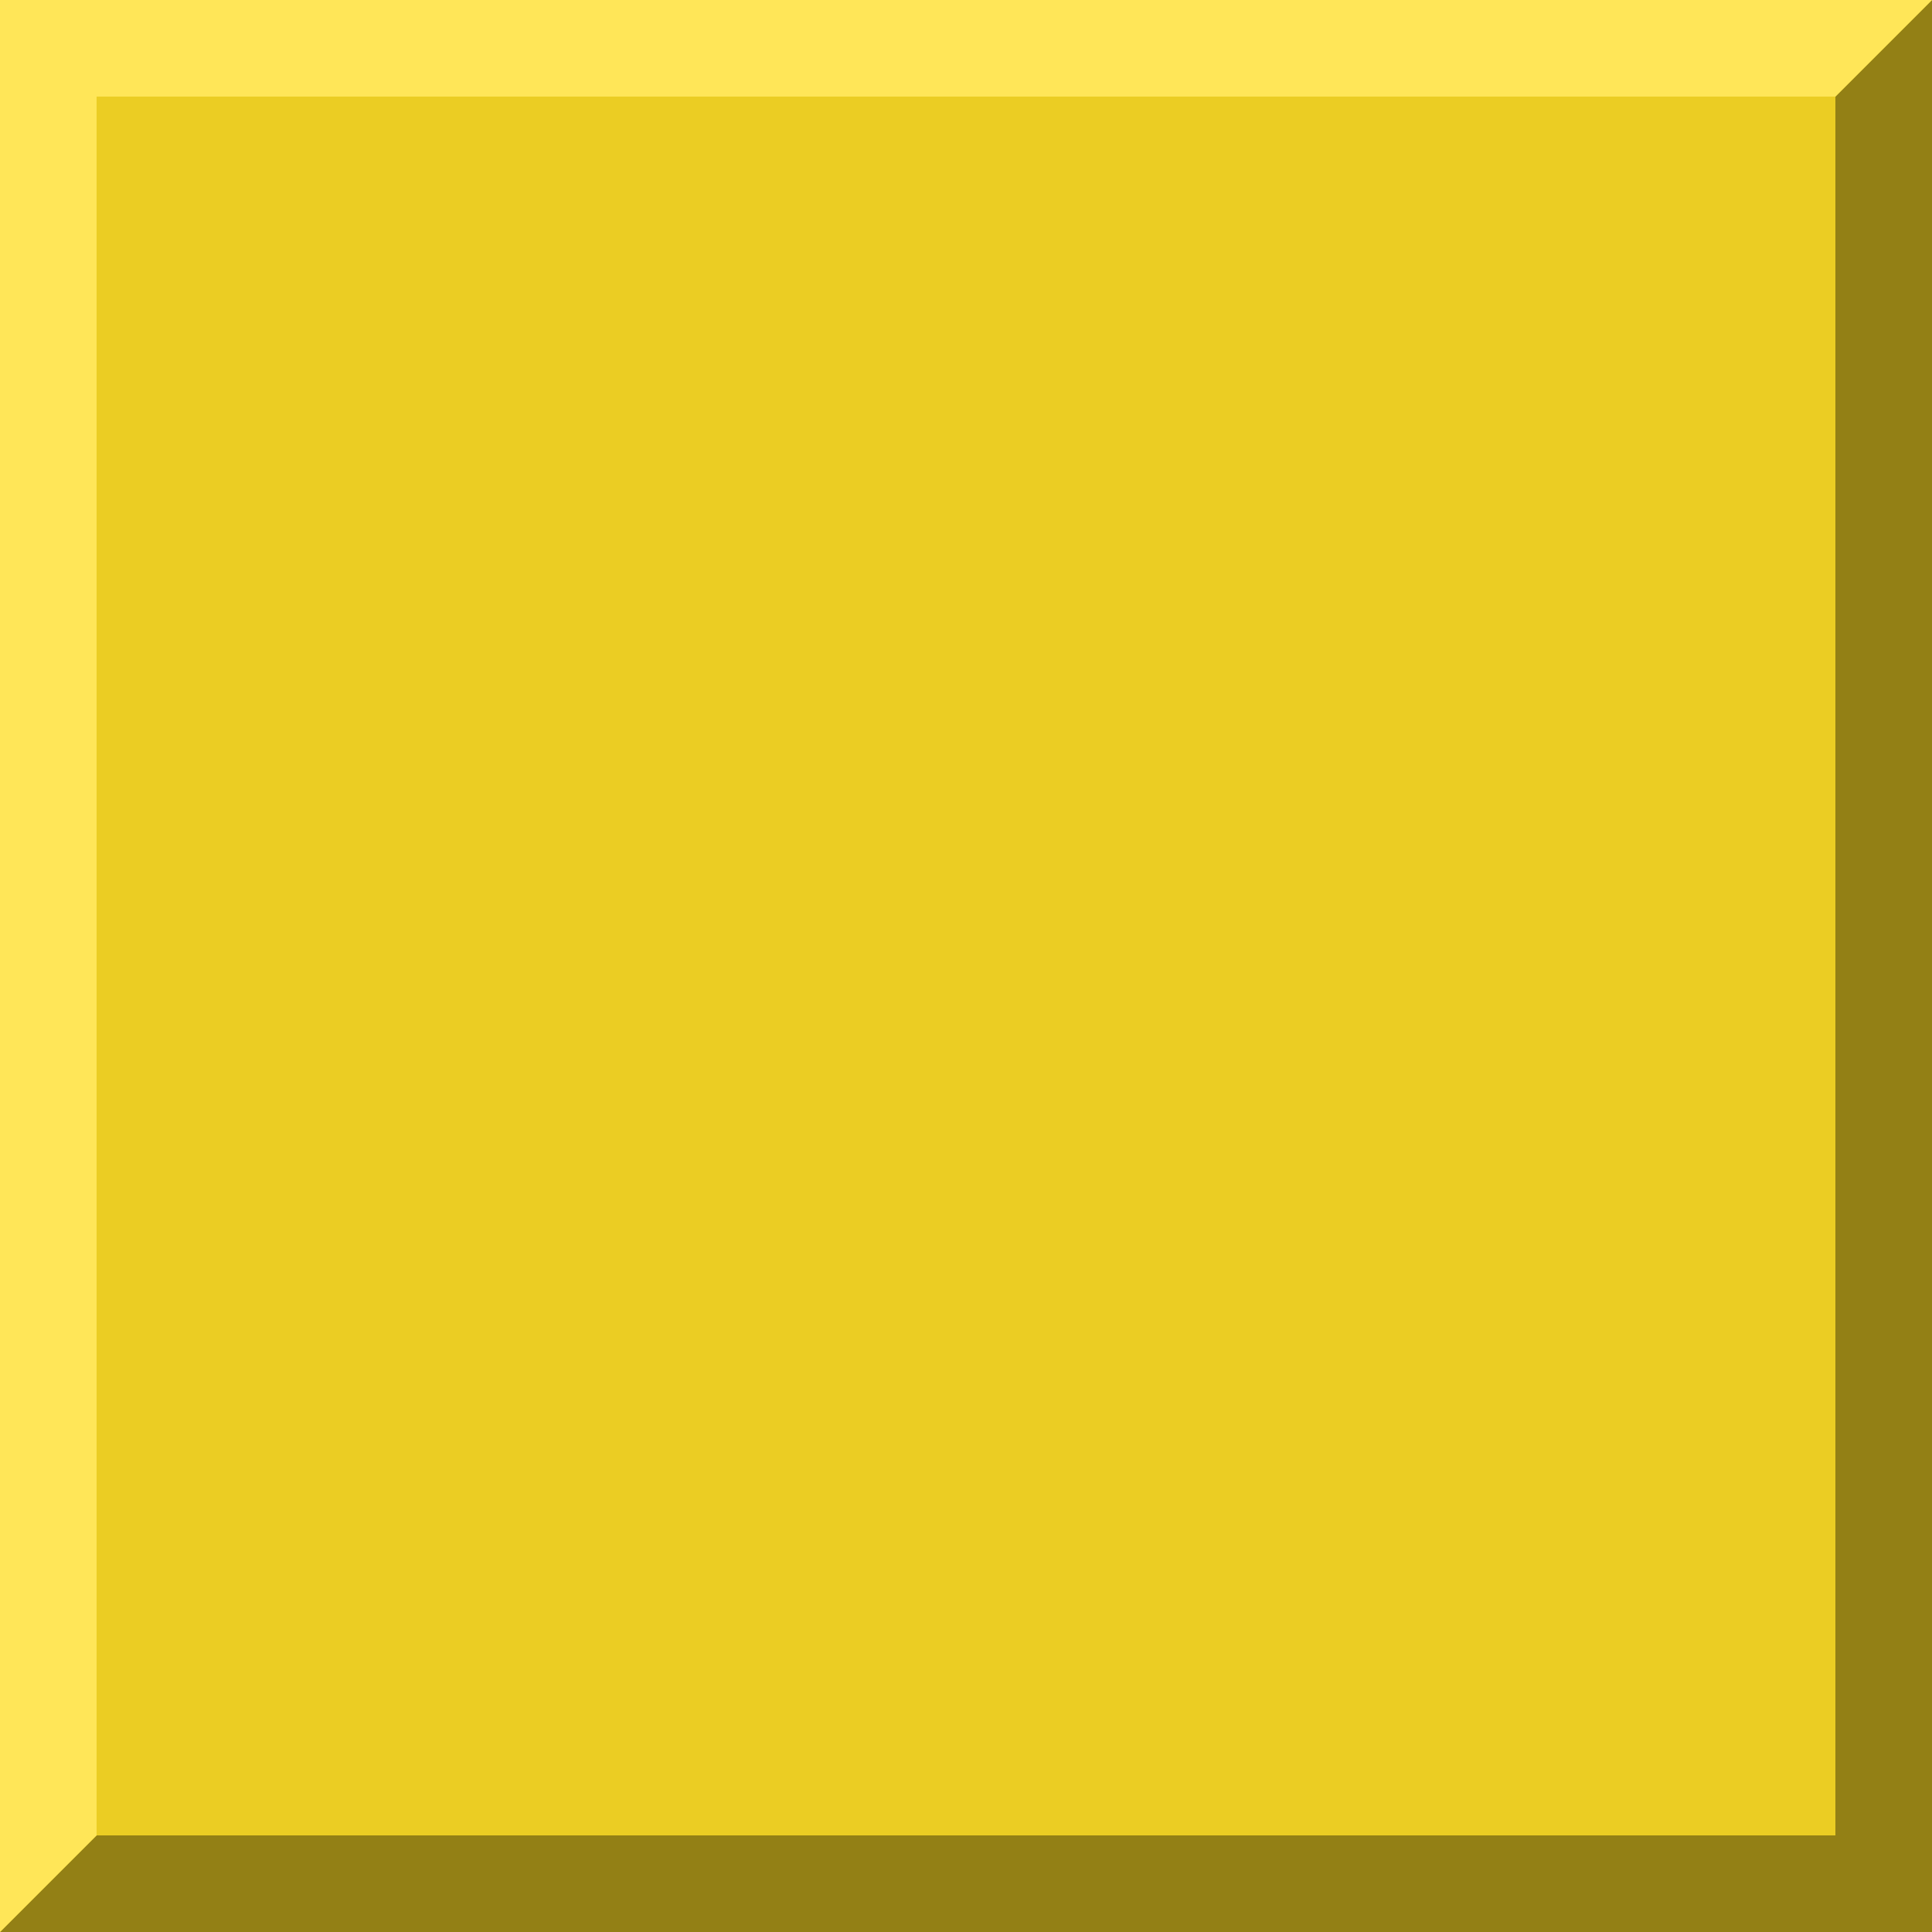
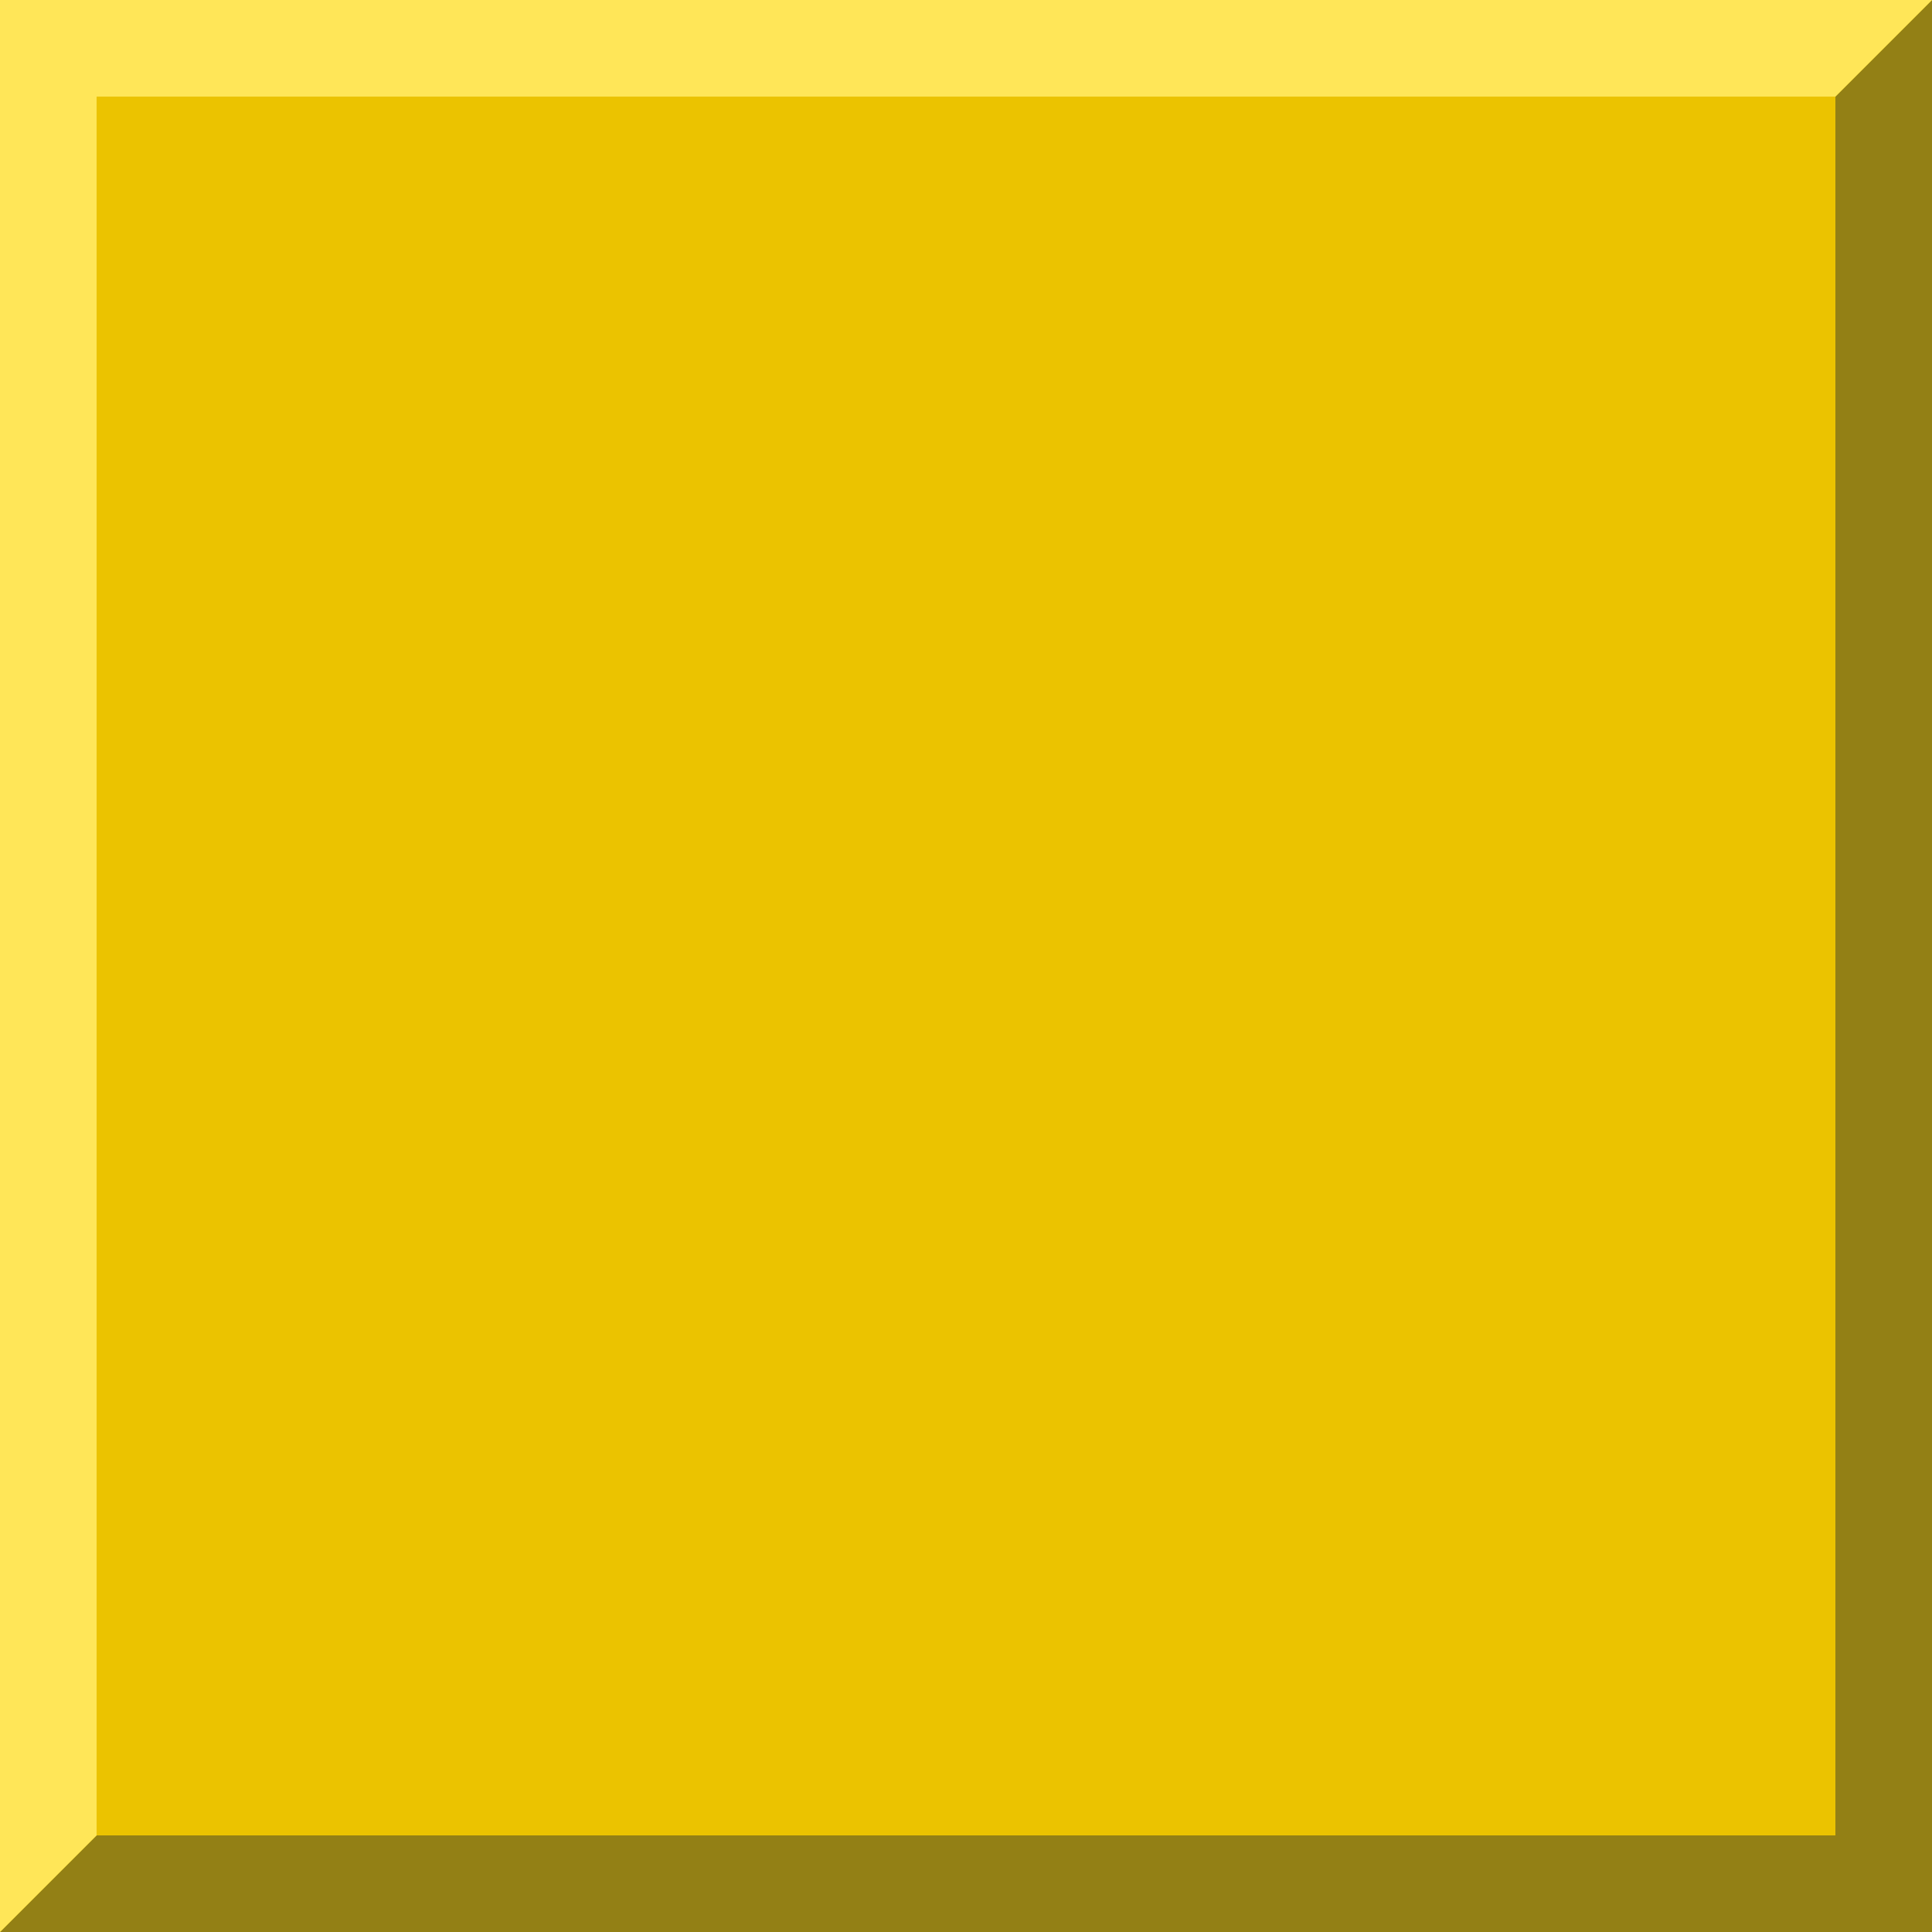
<svg xmlns="http://www.w3.org/2000/svg" height="20" width="20" version="1.1">
-   <rect height="20" width="20" fill="#ebcd23" />
+   <rect height="20" width="20" fill="#ebc300" />
  <path fill="#938015" d="m0 20h20v-20l-1 1v18h-18z" />
  <path fill="#ffe658" d="m0 20 1-1v-18h18l1-1h-20z" />
</svg>
